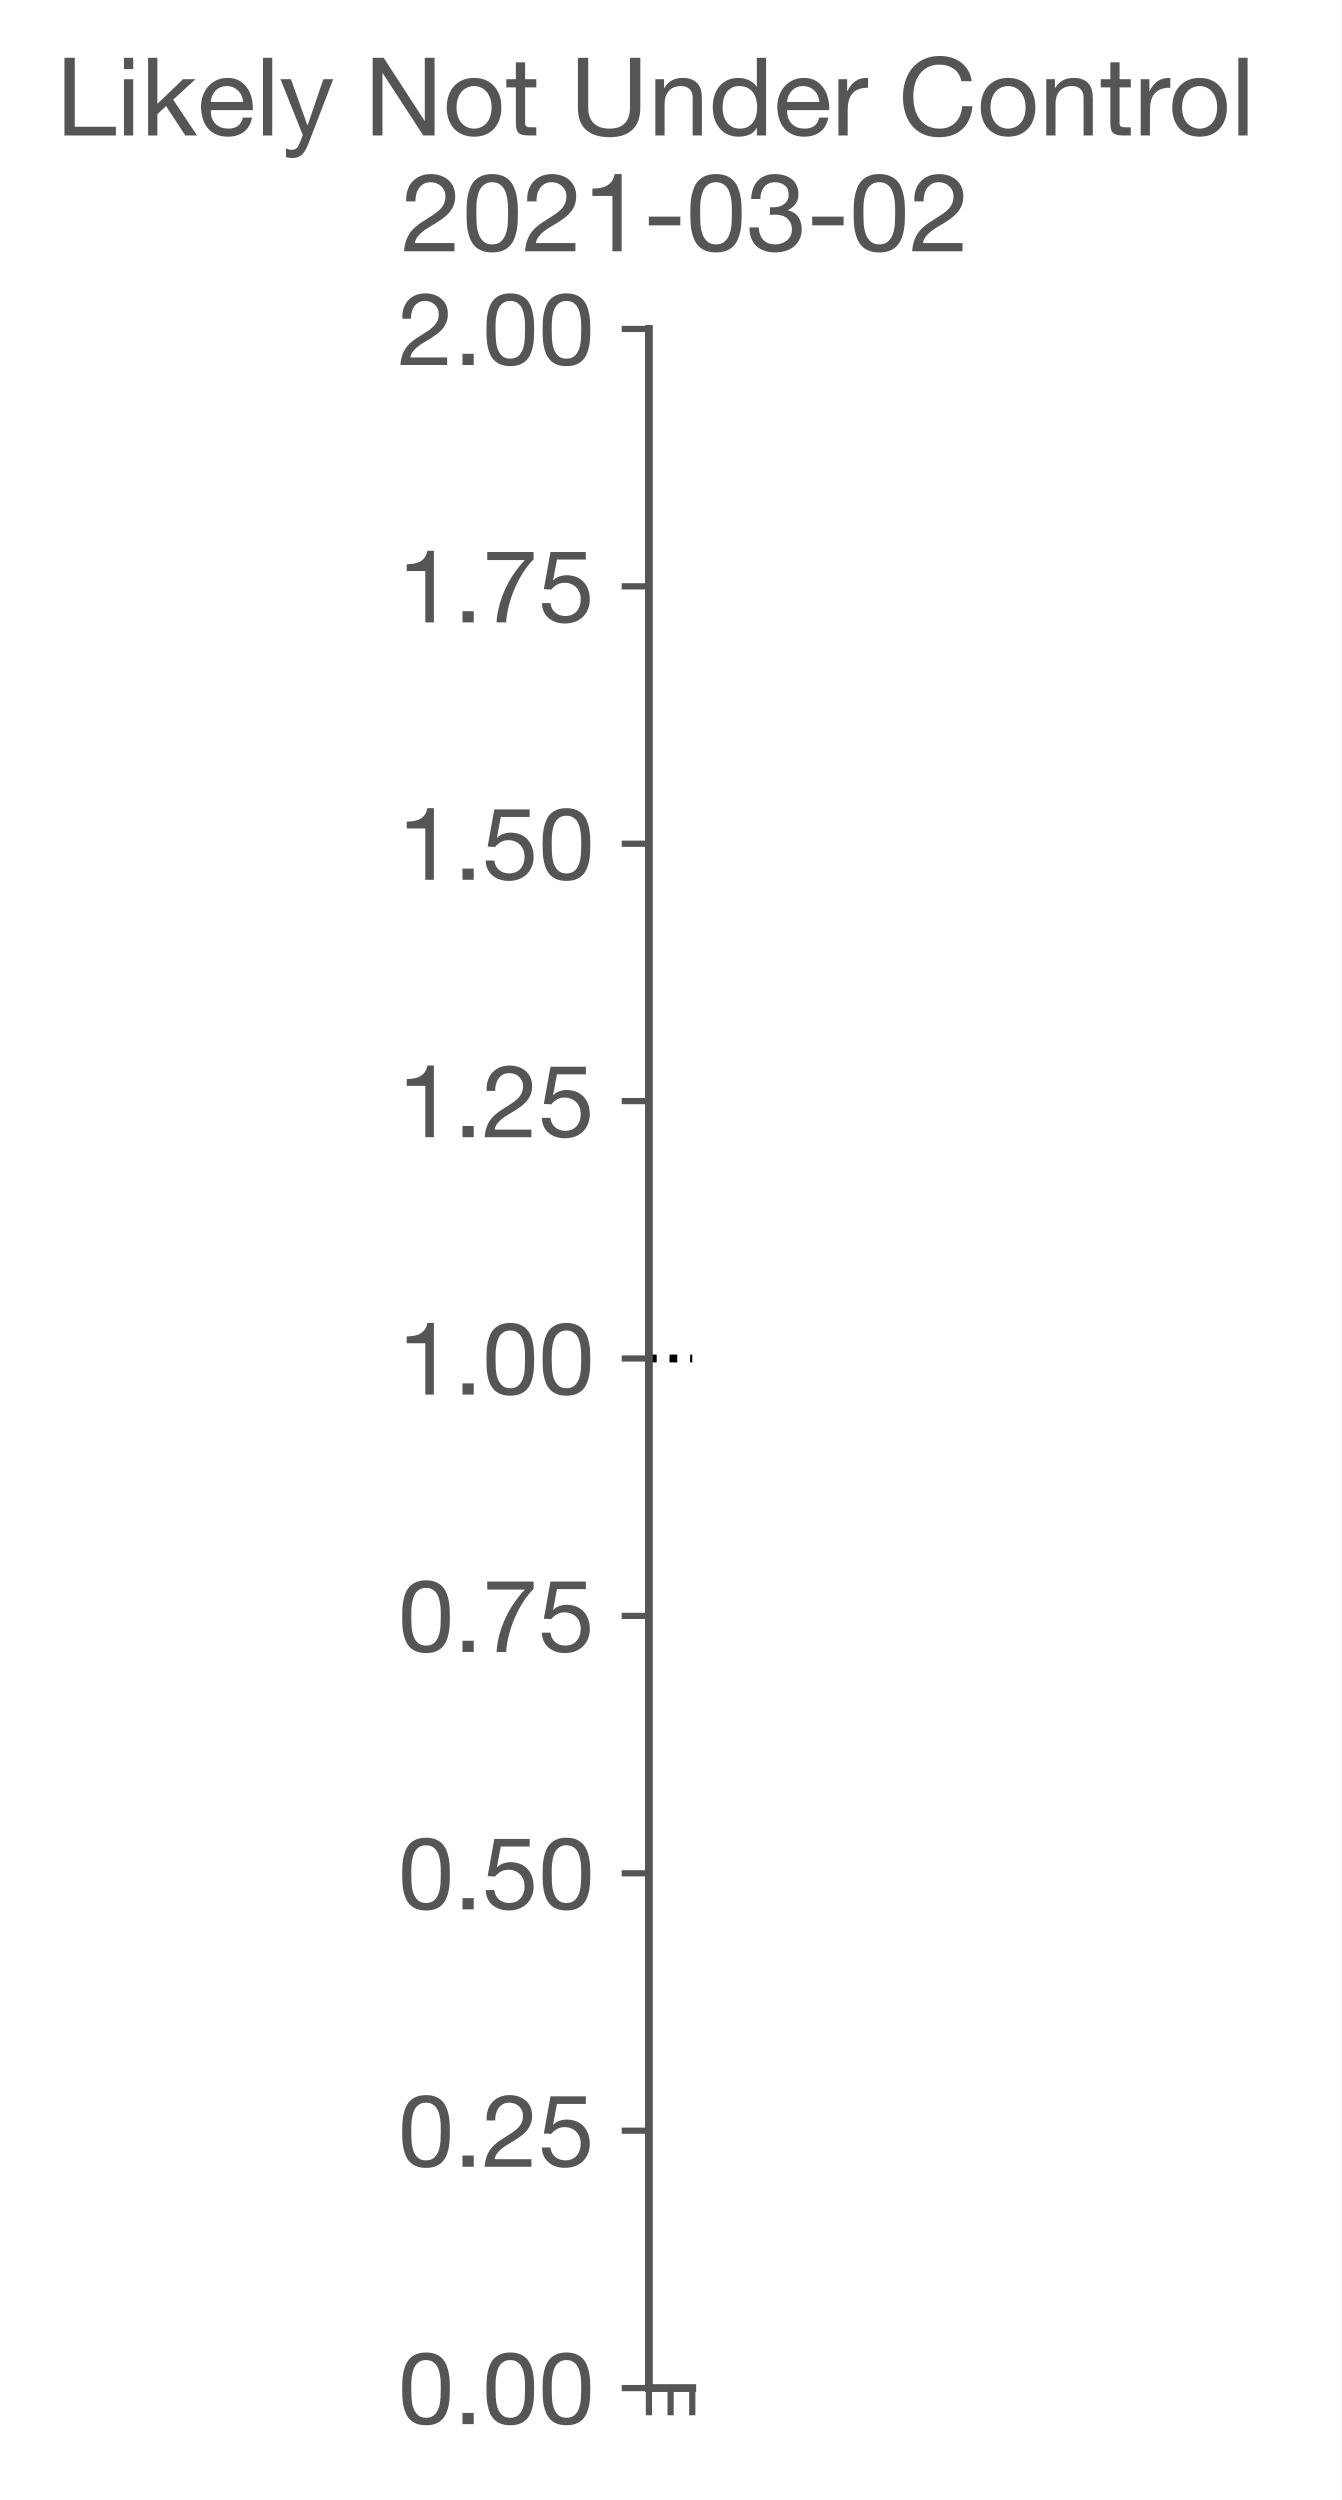
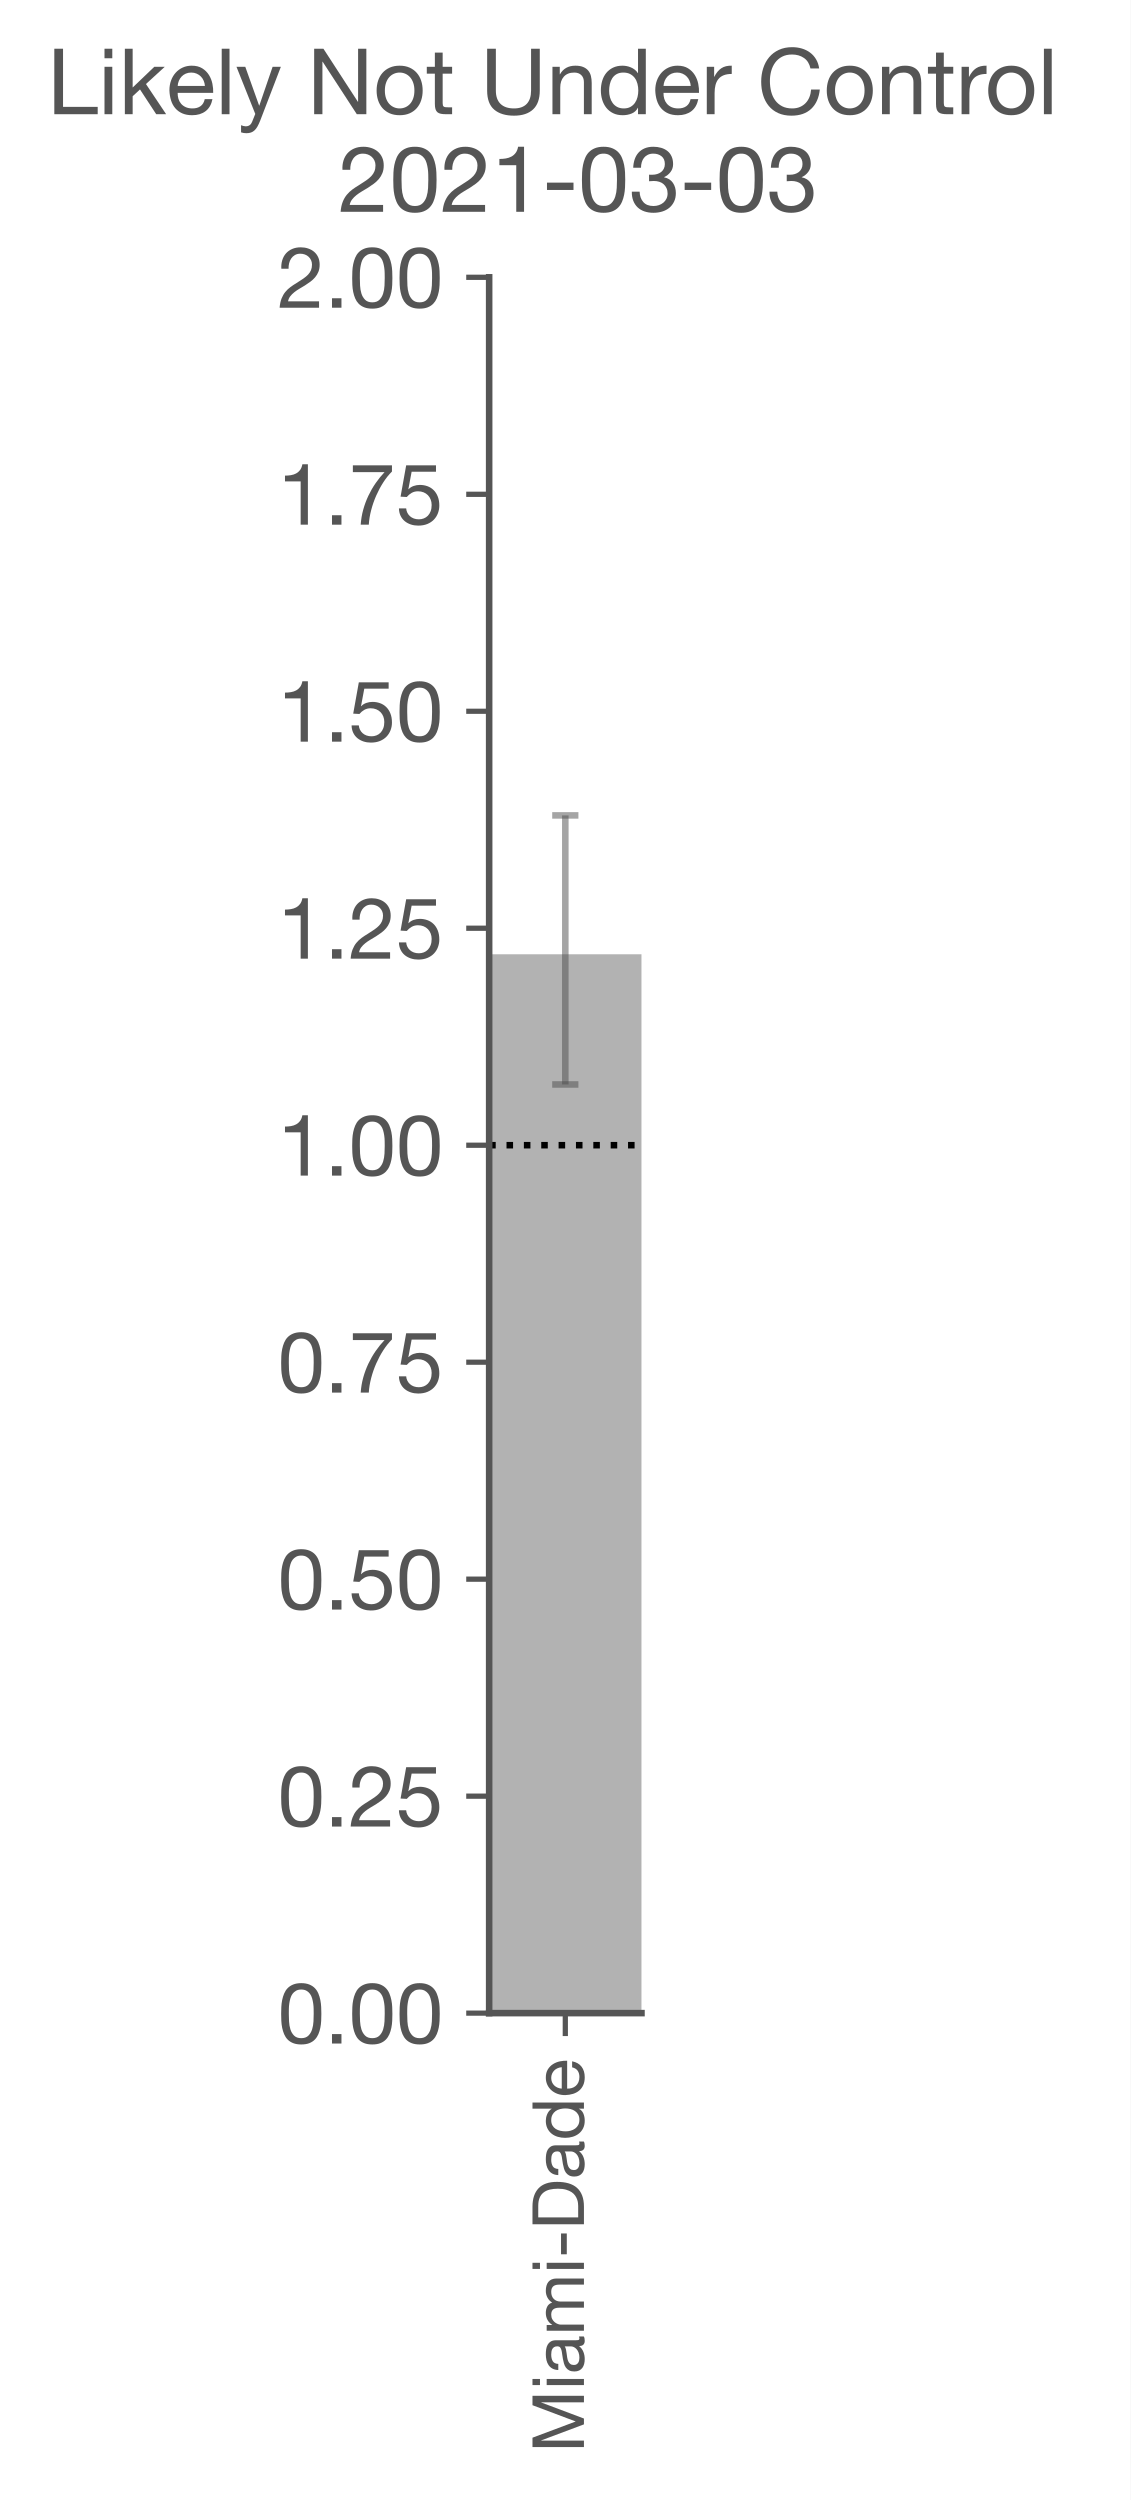
- <svg xmlns="http://www.w3.org/2000/svg" xmlns:xlink="http://www.w3.org/1999/xlink" height="321.691pt" version="1.1" viewBox="0 0 172.58 321.691" width="172.58pt">
+ <svg xmlns="http://www.w3.org/2000/svg" xmlns:xlink="http://www.w3.org/1999/xlink" height="381.605pt" version="1.1" viewBox="0 0 172.58 381.605" width="172.58pt">
  <defs>
    <style type="text/css">*{stroke-linecap:butt;stroke-linejoin:round;}</style>
  </defs>
  <g id="figure_1">
    <g id="patch_1">
-       <path d="M -0 321.691  L 172.58 321.691  L 172.58 -0  L -0 -0  z " style="fill:#ffffff;" />
+       <path d="M 0 381.605  L 172.58 381.605  L 172.58 0  L 0 0  z " style="fill:#ffffff;" />
    </g>
    <g id="axes_1">
      <g id="patch_2">
-         <path d="M 83.5 307.288  L 89.08 307.288  L 89.08 42.328  L 83.5 42.328  z " style="fill:#ffffff;" />
+         <path d="M 74.665 307.288  L 97.915 307.288  L 97.915 42.328  L 74.665 42.328  z " style="fill:#ffffff;" />
+       </g>
+       <g id="patch_3">
+         <path clip-path="url(#p6acd86081b)" d="M 74.665 307.288  L 97.915 307.288  L 97.915 145.662  L 74.665 145.662  z " style="fill:#b2b2b2;" />
      </g>
      <g id="matplotlib.axis_1">
        <g id="xtick_1">
          <g id="line2d_1">
            <defs>
-               <path d="M 0 0  L 0 3.5  " id="m2b3e8e506b" style="stroke:#555555;stroke-width:0.8;" />
+               <path d="M 0 0  L 0 3.5  " id="m97937c0239" style="stroke:#555555;stroke-width:0.8;" />
            </defs>
            <g>
-               <use style="fill:#555555;stroke:#555555;stroke-width:0.8;" x="83.5" xlink:href="#m2b3e8e506b" y="307.288" />
-             </g>
-           </g>
-         </g>
-         <g id="xtick_2">
-           <g id="line2d_2">
-             <g>
-               <use style="fill:#555555;stroke:#555555;stroke-width:0.8;" x="86.29" xlink:href="#m2b3e8e506b" y="307.288" />
-             </g>
-           </g>
-         </g>
-         <g id="xtick_3">
-           <g id="line2d_3">
-             <g>
-               <use style="fill:#555555;stroke:#555555;stroke-width:0.8;" x="89.08" xlink:href="#m2b3e8e506b" y="307.288" />
+               <use style="fill:#555555;stroke:#555555;stroke-width:0.8;" x="86.29" xlink:href="#m97937c0239" y="307.288" />
+             </g>
+           </g>
+           <g id="text_1">
+             <g style="fill:#555555;" transform="translate(89.13383 374.4045)rotate(-90)scale(0.11 -0.11)">
+               <defs>
+                 <path d="M 8 71.406  L 8 0  L 17 0  L 17 59.406  L 17.203 59.406  L 39.5 0  L 47.594 0  L 69.906 59.406  L 70.094 59.406  L 70.094 0  L 79.094 0  L 79.094 71.406  L 66.094 71.406  L 43.5 11.406  L 21 71.406  z " id="HelveticaNeue-77" />
+                 <path d="M 15.406 61  L 15.406 71.406  L 6.906 71.406  L 6.906 61  z M 6.906 51.703  L 6.906 0  L 15.406 0  L 15.406 51.703  z " id="HelveticaNeue-105" />
+                 <path d="M 52.203 0.203  Q 50 -1.094 46.094 -1.094  Q 42.797 -1.094 40.844 0.75  Q 38.906 2.594 38.906 6.797  Q 35.406 2.594 30.75 0.75  Q 26.094 -1.094 20.703 -1.094  Q 17.203 -1.094 14.047 -0.297  Q 10.906 0.5 8.594 2.203  Q 6.297 3.906 4.938 6.656  Q 3.594 9.406 3.594 13.297  Q 3.594 17.703 5.094 20.5  Q 6.594 23.297 9.047 25.047  Q 11.5 26.797 14.641 27.688  Q 17.797 28.594 21.094 29.203  Q 24.594 29.906 27.75 30.25  Q 30.906 30.594 33.297 31.25  Q 35.703 31.906 37.094 33.156  Q 38.5 34.406 38.5 36.797  Q 38.5 39.594 37.453 41.297  Q 36.406 43 34.75 43.891  Q 33.094 44.797 31.047 45.094  Q 29 45.406 27 45.406  Q 21.594 45.406 18 43.344  Q 14.406 41.297 14.094 35.594  L 5.594 35.594  Q 5.797 40.406 7.594 43.703  Q 9.406 47 12.406 49.047  Q 15.406 51.094 19.25 52  Q 23.094 52.906 27.5 52.906  Q 31 52.906 34.453 52.406  Q 37.906 51.906 40.703 50.344  Q 43.5 48.797 45.203 46  Q 46.906 43.203 46.906 38.703  L 46.906 12.094  Q 46.906 9.094 47.25 7.688  Q 47.594 6.297 49.594 6.297  Q 50.703 6.297 52.203 6.797  z M 38.406 26.703  Q 36.797 25.5 34.188 24.953  Q 31.594 24.406 28.75 24.047  Q 25.906 23.703 23 23.25  Q 20.094 22.797 17.797 21.797  Q 15.5 20.797 14.047 18.938  Q 12.594 17.094 12.594 13.906  Q 12.594 11.797 13.438 10.344  Q 14.297 8.906 15.641 8  Q 17 7.094 18.797 6.688  Q 20.594 6.297 22.594 6.297  Q 26.797 6.297 29.797 7.438  Q 32.797 8.594 34.688 10.344  Q 36.594 12.094 37.5 14.141  Q 38.406 16.203 38.406 18  z " id="HelveticaNeue-97" />
+                 <path d="M 6.406 51.703  L 6.406 0  L 14.906 0  L 14.906 32.203  Q 14.906 33.703 15.656 35.953  Q 16.406 38.203 18.047 40.297  Q 19.703 42.406 22.344 43.906  Q 25 45.406 28.703 45.406  Q 31.594 45.406 33.438 44.547  Q 35.297 43.703 36.391 42.141  Q 37.5 40.594 37.953 38.5  Q 38.406 36.406 38.406 33.906  L 38.406 0  L 46.906 0  L 46.906 32.203  Q 46.906 38.203 50.5 41.797  Q 54.094 45.406 60.406 45.406  Q 63.5 45.406 65.453 44.5  Q 67.406 43.594 68.5 42.047  Q 69.594 40.5 70 38.391  Q 70.406 36.297 70.406 33.906  L 70.406 0  L 78.906 0  L 78.906 37.906  Q 78.906 41.906 77.656 44.75  Q 76.406 47.594 74.156 49.391  Q 71.906 51.203 68.75 52.047  Q 65.594 52.906 61.703 52.906  Q 56.594 52.906 52.344 50.594  Q 48.094 48.297 45.5 44.094  Q 43.906 48.906 40 50.906  Q 36.094 52.906 31.297 52.906  Q 20.406 52.906 14.594 44.094  L 14.406 44.094  L 14.406 51.703  z " id="HelveticaNeue-109" />
+                 <path d="M 5 31.797  L 5 23.797  L 33.906 23.797  L 33.906 31.797  z " id="HelveticaNeue-45" />
+                 <path d="M 17.297 8  L 17.297 63.406  L 33.297 63.406  Q 39.906 63.406 44.406 61.547  Q 48.906 59.703 51.75 56.141  Q 54.594 52.594 55.844 47.547  Q 57.094 42.5 57.094 36.094  Q 57.094 29.5 55.75 24.844  Q 54.406 20.203 52.297 17.094  Q 50.203 14 47.547 12.203  Q 44.906 10.406 42.203 9.453  Q 39.5 8.5 37.094 8.25  Q 34.703 8 33.094 8  z M 7.797 71.406  L 7.797 0  L 32.297 0  Q 41.203 0 47.703 2.5  Q 54.203 5 58.391 9.75  Q 62.594 14.5 64.594 21.453  Q 66.594 28.406 66.594 37.406  Q 66.594 54.594 57.688 63  Q 48.797 71.406 32.297 71.406  z " id="HelveticaNeue-68" />
+                 <path d="M 12.594 25.406  Q 12.594 29.203 13.391 32.797  Q 14.203 36.406 16 39.203  Q 17.797 42 20.797 43.703  Q 23.797 45.406 28.094 45.406  Q 32.5 45.406 35.594 43.75  Q 38.703 42.094 40.641 39.391  Q 42.594 36.703 43.5 33.141  Q 44.406 29.594 44.406 25.797  Q 44.406 22.203 43.547 18.703  Q 42.703 15.203 40.797 12.453  Q 38.906 9.703 35.906 8  Q 32.906 6.297 28.594 6.297  Q 24.5 6.297 21.453 7.891  Q 18.406 9.5 16.453 12.203  Q 14.5 14.906 13.547 18.344  Q 12.594 21.797 12.594 25.406  z M 52.594 0  L 52.594 71.406  L 44.094 71.406  L 44.094 44.797  L 43.906 44.797  Q 42.5 47.094 40.453 48.641  Q 38.406 50.203 36.094 51.141  Q 33.797 52.094 31.5 52.5  Q 29.203 52.906 27.203 52.906  Q 21.297 52.906 16.844 50.75  Q 12.406 48.594 9.453 44.938  Q 6.5 41.297 5.047 36.391  Q 3.594 31.5 3.594 26  Q 3.594 20.5 5.094 15.594  Q 6.594 10.703 9.547 7  Q 12.5 3.297 16.953 1.094  Q 21.406 -1.094 27.406 -1.094  Q 32.797 -1.094 37.297 0.797  Q 41.797 2.703 43.906 7  L 44.094 7  L 44.094 0  z " id="HelveticaNeue-100" />
+                 <path d="M 42.297 30.797  L 12.594 30.797  Q 12.797 33.797 13.891 36.438  Q 15 39.094 16.891 41.094  Q 18.797 43.094 21.438 44.25  Q 24.094 45.406 27.406 45.406  Q 30.594 45.406 33.25 44.25  Q 35.906 43.094 37.844 41.141  Q 39.797 39.203 40.938 36.5  Q 42.094 33.797 42.297 30.797  z M 50.5 16.406  L 42.094 16.406  Q 41 11.297 37.547 8.797  Q 34.094 6.297 28.703 6.297  Q 24.5 6.297 21.391 7.688  Q 18.297 9.094 16.297 11.438  Q 14.297 13.797 13.391 16.844  Q 12.5 19.906 12.594 23.297  L 51.297 23.297  Q 51.5 28 50.453 33.203  Q 49.406 38.406 46.656 42.797  Q 43.906 47.203 39.344 50.047  Q 34.797 52.906 27.906 52.906  Q 22.594 52.906 18.141 50.906  Q 13.703 48.906 10.453 45.297  Q 7.203 41.703 5.391 36.797  Q 3.594 31.906 3.594 26  Q 3.797 20.094 5.344 15.094  Q 6.906 10.094 10 6.5  Q 13.094 2.906 17.641 0.906  Q 22.203 -1.094 28.406 -1.094  Q 37.203 -1.094 43 3.297  Q 48.797 7.703 50.5 16.406  z " id="HelveticaNeue-101" />
+               </defs>
+               <use xlink:href="#HelveticaNeue-77" />
+               <use x="87.1" xlink:href="#HelveticaNeue-105" />
+               <use x="109.3" xlink:href="#HelveticaNeue-97" />
+               <use x="163" xlink:href="#HelveticaNeue-109" />
+               <use x="248.3" xlink:href="#HelveticaNeue-105" />
+               <use x="270.5" xlink:href="#HelveticaNeue-45" />
+               <use x="309.4" xlink:href="#HelveticaNeue-68" />
+               <use x="379.8" xlink:href="#HelveticaNeue-97" />
+               <use x="433.5" xlink:href="#HelveticaNeue-100" />
+               <use x="492.8" xlink:href="#HelveticaNeue-101" />
            </g>
          </g>
        </g>
      </g>
      <g id="matplotlib.axis_2">
        <g id="ytick_1">
-           <g id="line2d_4">
+           <g id="line2d_2">
            <defs>
-               <path d="M 0 0  L -3.5 0  " id="m9a762af68b" style="stroke:#555555;stroke-width:0.8;" />
+               <path d="M 0 0  L -3.5 0  " id="m5c984c17a7" style="stroke:#555555;stroke-width:0.8;" />
            </defs>
            <g>
-               <use style="fill:#555555;stroke:#555555;stroke-width:0.8;" x="83.5" xlink:href="#m9a762af68b" y="307.288" />
-             </g>
-           </g>
-           <g id="text_1">
-             <g style="fill:#555555;" transform="translate(51.205 311.9292)scale(0.13 -0.13)">
+               <use style="fill:#555555;stroke:#555555;stroke-width:0.8;" x="74.665" xlink:href="#m5c984c17a7" y="307.288" />
+             </g>
+           </g>
+           <g id="text_2">
+             <g style="fill:#555555;" transform="translate(42.37 311.9292)scale(0.13 -0.13)">
              <defs>
                <path d="M 13.203 34.906  Q 13.203 37.5 13.25 40.641  Q 13.297 43.797 13.75 46.938  Q 14.203 50.094 15.047 53.094  Q 15.906 56.094 17.547 58.344  Q 19.203 60.594 21.703 62  Q 24.203 63.406 27.797 63.406  Q 31.406 63.406 33.906 62  Q 36.406 60.594 38.047 58.344  Q 39.703 56.094 40.547 53.094  Q 41.406 50.094 41.844 46.938  Q 42.297 43.797 42.344 40.641  Q 42.406 37.5 42.406 34.906  Q 42.406 30.906 42.156 25.953  Q 41.906 21 40.547 16.641  Q 39.203 12.297 36.203 9.297  Q 33.203 6.297 27.797 6.297  Q 22.406 6.297 19.406 9.297  Q 16.406 12.297 15.047 16.641  Q 13.703 21 13.453 25.953  Q 13.203 30.906 13.203 34.906  z M 4.203 34.797  Q 4.203 30.906 4.391 26.703  Q 4.594 22.5 5.391 18.5  Q 6.203 14.5 7.703 10.953  Q 9.203 7.406 11.797 4.703  Q 14.406 2 18.344 0.453  Q 22.297 -1.094 27.797 -1.094  Q 33.406 -1.094 37.297 0.453  Q 41.203 2 43.797 4.703  Q 46.406 7.406 47.906 10.953  Q 49.406 14.5 50.203 18.5  Q 51 22.5 51.203 26.703  Q 51.406 30.906 51.406 34.797  Q 51.406 38.703 51.203 42.891  Q 51 47.094 50.203 51.094  Q 49.406 55.094 47.906 58.688  Q 46.406 62.297 43.797 65  Q 41.203 67.703 37.25 69.297  Q 33.297 70.906 27.797 70.906  Q 22.297 70.906 18.344 69.297  Q 14.406 67.703 11.797 65  Q 9.203 62.297 7.703 58.688  Q 6.203 55.094 5.391 51.094  Q 4.594 47.094 4.391 42.891  Q 4.203 38.703 4.203 34.797  z " id="HelveticaNeue-48" />
                <path d="M 8.297 11.094  L 8.297 0  L 19.406 0  L 19.406 11.094  z " id="HelveticaNeue-46" />
              </defs>
              <use xlink:href="#HelveticaNeue-48" />
              <use x="55.6" xlink:href="#HelveticaNeue-46" />
              <use x="83.4" xlink:href="#HelveticaNeue-48" />
              <use x="139" xlink:href="#HelveticaNeue-48" />
            </g>
          </g>
        </g>
        <g id="ytick_2">
-           <g id="line2d_5">
-             <g>
-               <use style="fill:#555555;stroke:#555555;stroke-width:0.8;" x="83.5" xlink:href="#m9a762af68b" y="274.168" />
-             </g>
-           </g>
-           <g id="text_2">
-             <g style="fill:#555555;" transform="translate(51.205 278.8092)scale(0.13 -0.13)">
+           <g id="line2d_3">
+             <g>
+               <use style="fill:#555555;stroke:#555555;stroke-width:0.8;" x="74.665" xlink:href="#m5c984c17a7" y="274.168" />
+             </g>
+           </g>
+           <g id="text_3">
+             <g style="fill:#555555;" transform="translate(42.37 278.8092)scale(0.13 -0.13)">
              <defs>
                <path d="M 4.406 45.797  L 12.906 45.797  Q 12.797 49 13.547 52.141  Q 14.297 55.297 16 57.797  Q 17.703 60.297 20.344 61.844  Q 23 63.406 26.703 63.406  Q 29.5 63.406 32 62.5  Q 34.5 61.594 36.344 59.891  Q 38.203 58.203 39.297 55.844  Q 40.406 53.5 40.406 50.594  Q 40.406 46.906 39.25 44.094  Q 38.094 41.297 35.844 38.891  Q 33.594 36.5 30.188 34.141  Q 26.797 31.797 22.297 29  Q 18.594 26.797 15.188 24.297  Q 11.797 21.797 9.094 18.5  Q 6.406 15.203 4.656 10.75  Q 2.906 6.297 2.406 0  L 48.703 0  L 48.703 7.5  L 12.297 7.5  Q 12.906 10.797 14.844 13.344  Q 16.797 15.906 19.547 18.094  Q 22.297 20.297 25.594 22.25  Q 28.906 24.203 32.203 26.203  Q 35.5 28.297 38.594 30.594  Q 41.703 32.906 44.094 35.75  Q 46.5 38.594 47.953 42.188  Q 49.406 45.797 49.406 50.5  Q 49.406 55.5 47.656 59.297  Q 45.906 63.094 42.906 65.641  Q 39.906 68.203 35.844 69.547  Q 31.797 70.906 27.203 70.906  Q 21.594 70.906 17.188 69  Q 12.797 67.094 9.844 63.75  Q 6.906 60.406 5.5 55.797  Q 4.094 51.203 4.406 45.797  z " id="HelveticaNeue-50" />
                <path d="M 47 62.203  L 47 69.703  L 12 69.703  L 5.406 32.906  L 12.703 32.5  Q 15.203 35.5 18.453 37.344  Q 21.703 39.203 25.906 39.203  Q 29.5 39.203 32.453 38  Q 35.406 36.797 37.5 34.641  Q 39.594 32.5 40.75 29.547  Q 41.906 26.594 41.906 23.094  Q 41.906 18.906 40.703 15.75  Q 39.5 12.594 37.453 10.5  Q 35.406 8.406 32.656 7.344  Q 29.906 6.297 26.906 6.297  Q 23.703 6.297 21.047 7.25  Q 18.406 8.203 16.453 9.953  Q 14.5 11.703 13.344 14.047  Q 12.203 16.406 12 19.094  L 3.5 19.094  Q 3.594 14.297 5.391 10.5  Q 7.203 6.703 10.297 4.141  Q 13.406 1.594 17.453 0.25  Q 21.5 -1.094 26.094 -1.094  Q 32.297 -1.094 36.938 0.844  Q 41.594 2.797 44.688 6.094  Q 47.797 9.406 49.344 13.656  Q 50.906 17.906 50.906 22.406  Q 50.906 28.5 49.094 33.047  Q 47.297 37.594 44.188 40.641  Q 41.094 43.703 36.891 45.203  Q 32.703 46.703 28 46.703  Q 24.406 46.703 20.75 45.453  Q 17.094 44.203 14.797 41.594  L 14.594 41.797  L 18.406 62.203  z " id="HelveticaNeue-53" />
              </defs>
              <use xlink:href="#HelveticaNeue-48" />
              <use x="55.6" xlink:href="#HelveticaNeue-46" />
              <use x="83.4" xlink:href="#HelveticaNeue-50" />
              <use x="139" xlink:href="#HelveticaNeue-53" />
            </g>
          </g>
        </g>
        <g id="ytick_3">
+           <g id="line2d_4">
+             <g>
+               <use style="fill:#555555;stroke:#555555;stroke-width:0.8;" x="74.665" xlink:href="#m5c984c17a7" y="241.048" />
+             </g>
+           </g>
+           <g id="text_4">
+             <g style="fill:#555555;" transform="translate(42.37 245.6892)scale(0.13 -0.13)">
+               <use xlink:href="#HelveticaNeue-48" />
+               <use x="55.6" xlink:href="#HelveticaNeue-46" />
+               <use x="83.4" xlink:href="#HelveticaNeue-53" />
+               <use x="139" xlink:href="#HelveticaNeue-48" />
+             </g>
+           </g>
+         </g>
+         <g id="ytick_4">
+           <g id="line2d_5">
+             <g>
+               <use style="fill:#555555;stroke:#555555;stroke-width:0.8;" x="74.665" xlink:href="#m5c984c17a7" y="207.928" />
+             </g>
+           </g>
+           <g id="text_5">
+             <g style="fill:#555555;" transform="translate(42.37 212.5692)scale(0.13 -0.13)">
+               <defs>
+                 <path d="M 50.906 62.406  L 50.906 69.703  L 5 69.703  L 5 61.703  L 42.203 61.703  Q 36.594 55.797 31.75 48.797  Q 26.906 41.797 23.203 33.938  Q 19.5 26.094 17.141 17.547  Q 14.797 9 14.203 0  L 23.703 0  Q 24.203 8.297 26.5 17.094  Q 28.797 25.906 32.438 34.203  Q 36.094 42.5 40.797 49.797  Q 45.5 57.094 50.906 62.406  z " id="HelveticaNeue-55" />
+               </defs>
+               <use xlink:href="#HelveticaNeue-48" />
+               <use x="55.6" xlink:href="#HelveticaNeue-46" />
+               <use x="83.4" xlink:href="#HelveticaNeue-55" />
+               <use x="139" xlink:href="#HelveticaNeue-53" />
+             </g>
+           </g>
+         </g>
+         <g id="ytick_5">
          <g id="line2d_6">
            <g>
-               <use style="fill:#555555;stroke:#555555;stroke-width:0.8;" x="83.5" xlink:href="#m9a762af68b" y="241.048" />
-             </g>
-           </g>
-           <g id="text_3">
-             <g style="fill:#555555;" transform="translate(51.205 245.6892)scale(0.13 -0.13)">
-               <use xlink:href="#HelveticaNeue-48" />
+               <use style="fill:#555555;stroke:#555555;stroke-width:0.8;" x="74.665" xlink:href="#m5c984c17a7" y="174.808" />
+             </g>
+           </g>
+           <g id="text_6">
+             <g style="fill:#555555;" transform="translate(42.37 179.4492)scale(0.13 -0.13)">
+               <defs>
+                 <path d="M 35.594 0  L 35.594 70.906  L 29.094 70.906  Q 28.406 66.906 26.5 64.297  Q 24.594 61.703 21.844 60.203  Q 19.094 58.703 15.688 58.141  Q 12.297 57.594 8.703 57.594  L 8.703 50.797  L 27.094 50.797  L 27.094 0  z " id="HelveticaNeue-49" />
+               </defs>
+               <use xlink:href="#HelveticaNeue-49" />
+               <use x="55.6" xlink:href="#HelveticaNeue-46" />
+               <use x="83.4" xlink:href="#HelveticaNeue-48" />
+               <use x="139" xlink:href="#HelveticaNeue-48" />
+             </g>
+           </g>
+         </g>
+         <g id="ytick_6">
+           <g id="line2d_7">
+             <g>
+               <use style="fill:#555555;stroke:#555555;stroke-width:0.8;" x="74.665" xlink:href="#m5c984c17a7" y="141.688" />
+             </g>
+           </g>
+           <g id="text_7">
+             <g style="fill:#555555;" transform="translate(42.37 146.3292)scale(0.13 -0.13)">
+               <use xlink:href="#HelveticaNeue-49" />
+               <use x="55.6" xlink:href="#HelveticaNeue-46" />
+               <use x="83.4" xlink:href="#HelveticaNeue-50" />
+               <use x="139" xlink:href="#HelveticaNeue-53" />
+             </g>
+           </g>
+         </g>
+         <g id="ytick_7">
+           <g id="line2d_8">
+             <g>
+               <use style="fill:#555555;stroke:#555555;stroke-width:0.8;" x="74.665" xlink:href="#m5c984c17a7" y="108.568" />
+             </g>
+           </g>
+           <g id="text_8">
+             <g style="fill:#555555;" transform="translate(42.37 113.2092)scale(0.13 -0.13)">
+               <use xlink:href="#HelveticaNeue-49" />
              <use x="55.6" xlink:href="#HelveticaNeue-46" />
              <use x="83.4" xlink:href="#HelveticaNeue-53" />
              <use x="139" xlink:href="#HelveticaNeue-48" />
            </g>
          </g>
        </g>
-         <g id="ytick_4">
-           <g id="line2d_7">
-             <g>
-               <use style="fill:#555555;stroke:#555555;stroke-width:0.8;" x="83.5" xlink:href="#m9a762af68b" y="207.928" />
-             </g>
-           </g>
-           <g id="text_4">
-             <g style="fill:#555555;" transform="translate(51.205 212.5692)scale(0.13 -0.13)">
-               <defs>
-                 <path d="M 50.906 62.406  L 50.906 69.703  L 5 69.703  L 5 61.703  L 42.203 61.703  Q 36.594 55.797 31.75 48.797  Q 26.906 41.797 23.203 33.938  Q 19.5 26.094 17.141 17.547  Q 14.797 9 14.203 0  L 23.703 0  Q 24.203 8.297 26.5 17.094  Q 28.797 25.906 32.438 34.203  Q 36.094 42.5 40.797 49.797  Q 45.5 57.094 50.906 62.406  z " id="HelveticaNeue-55" />
-               </defs>
-               <use xlink:href="#HelveticaNeue-48" />
+         <g id="ytick_8">
+           <g id="line2d_9">
+             <g>
+               <use style="fill:#555555;stroke:#555555;stroke-width:0.8;" x="74.665" xlink:href="#m5c984c17a7" y="75.448" />
+             </g>
+           </g>
+           <g id="text_9">
+             <g style="fill:#555555;" transform="translate(42.37 80.08922)scale(0.13 -0.13)">
+               <use xlink:href="#HelveticaNeue-49" />
              <use x="55.6" xlink:href="#HelveticaNeue-46" />
              <use x="83.4" xlink:href="#HelveticaNeue-55" />
              <use x="139" xlink:href="#HelveticaNeue-53" />
            </g>
          </g>
        </g>
-         <g id="ytick_5">
-           <g id="line2d_8">
-             <g>
-               <use style="fill:#555555;stroke:#555555;stroke-width:0.8;" x="83.5" xlink:href="#m9a762af68b" y="174.808" />
-             </g>
-           </g>
-           <g id="text_5">
-             <g style="fill:#555555;" transform="translate(51.205 179.4492)scale(0.13 -0.13)">
-               <defs>
-                 <path d="M 35.594 0  L 35.594 70.906  L 29.094 70.906  Q 28.406 66.906 26.5 64.297  Q 24.594 61.703 21.844 60.203  Q 19.094 58.703 15.688 58.141  Q 12.297 57.594 8.703 57.594  L 8.703 50.797  L 27.094 50.797  L 27.094 0  z " id="HelveticaNeue-49" />
-               </defs>
-               <use xlink:href="#HelveticaNeue-49" />
+         <g id="ytick_9">
+           <g id="line2d_10">
+             <g>
+               <use style="fill:#555555;stroke:#555555;stroke-width:0.8;" x="74.665" xlink:href="#m5c984c17a7" y="42.328" />
+             </g>
+           </g>
+           <g id="text_10">
+             <g style="fill:#555555;" transform="translate(42.37 46.96922)scale(0.13 -0.13)">
+               <use xlink:href="#HelveticaNeue-50" />
              <use x="55.6" xlink:href="#HelveticaNeue-46" />
              <use x="83.4" xlink:href="#HelveticaNeue-48" />
              <use x="139" xlink:href="#HelveticaNeue-48" />
            </g>
          </g>
        </g>
-         <g id="ytick_6">
-           <g id="line2d_9">
-             <g>
-               <use style="fill:#555555;stroke:#555555;stroke-width:0.8;" x="83.5" xlink:href="#m9a762af68b" y="141.688" />
-             </g>
-           </g>
-           <g id="text_6">
-             <g style="fill:#555555;" transform="translate(51.205 146.3292)scale(0.13 -0.13)">
-               <use xlink:href="#HelveticaNeue-49" />
-               <use x="55.6" xlink:href="#HelveticaNeue-46" />
-               <use x="83.4" xlink:href="#HelveticaNeue-50" />
-               <use x="139" xlink:href="#HelveticaNeue-53" />
-             </g>
-           </g>
-         </g>
-         <g id="ytick_7">
-           <g id="line2d_10">
-             <g>
-               <use style="fill:#555555;stroke:#555555;stroke-width:0.8;" x="83.5" xlink:href="#m9a762af68b" y="108.568" />
-             </g>
-           </g>
-           <g id="text_7">
-             <g style="fill:#555555;" transform="translate(51.205 113.2092)scale(0.13 -0.13)">
-               <use xlink:href="#HelveticaNeue-49" />
-               <use x="55.6" xlink:href="#HelveticaNeue-46" />
-               <use x="83.4" xlink:href="#HelveticaNeue-53" />
-               <use x="139" xlink:href="#HelveticaNeue-48" />
-             </g>
-           </g>
-         </g>
-         <g id="ytick_8">
-           <g id="line2d_11">
-             <g>
-               <use style="fill:#555555;stroke:#555555;stroke-width:0.8;" x="83.5" xlink:href="#m9a762af68b" y="75.448" />
-             </g>
-           </g>
-           <g id="text_8">
-             <g style="fill:#555555;" transform="translate(51.205 80.08922)scale(0.13 -0.13)">
-               <use xlink:href="#HelveticaNeue-49" />
-               <use x="55.6" xlink:href="#HelveticaNeue-46" />
-               <use x="83.4" xlink:href="#HelveticaNeue-55" />
-               <use x="139" xlink:href="#HelveticaNeue-53" />
-             </g>
-           </g>
-         </g>
-         <g id="ytick_9">
-           <g id="line2d_12">
-             <g>
-               <use style="fill:#555555;stroke:#555555;stroke-width:0.8;" x="83.5" xlink:href="#m9a762af68b" y="42.328" />
-             </g>
-           </g>
-           <g id="text_9">
-             <g style="fill:#555555;" transform="translate(51.205 46.96922)scale(0.13 -0.13)">
-               <use xlink:href="#HelveticaNeue-50" />
-               <use x="55.6" xlink:href="#HelveticaNeue-46" />
-               <use x="83.4" xlink:href="#HelveticaNeue-48" />
-               <use x="139" xlink:href="#HelveticaNeue-48" />
-             </g>
-           </g>
-         </g>
-       </g>
-       <g id="LineCollection_1" />
+       </g>
+       <g id="LineCollection_1">
+         <path clip-path="url(#p6acd86081b)" d="M 86.29 165.534  L 86.29 124.465  " style="fill:none;stroke:#4c4c4c;stroke-opacity:0.5;" />
+       </g>
+       <g id="line2d_11">
+         <defs>
+           <path d="M 2 0  L -2 -0  " id="ma823bb80d8" style="stroke:#4c4c4c;stroke-opacity:0.5;" />
+         </defs>
+         <g clip-path="url(#p6acd86081b)">
+           <use style="fill:#4c4c4c;fill-opacity:0.5;stroke:#4c4c4c;stroke-opacity:0.5;" x="86.29" xlink:href="#ma823bb80d8" y="165.534" />
+         </g>
+       </g>
+       <g id="line2d_12">
+         <g clip-path="url(#p6acd86081b)">
+           <use style="fill:#4c4c4c;fill-opacity:0.5;stroke:#4c4c4c;stroke-opacity:0.5;" x="86.29" xlink:href="#ma823bb80d8" y="124.465" />
+         </g>
+       </g>
      <g id="line2d_13">
-         <path clip-path="url(#pb2d62f2469)" d="M 83.5 174.808  L 89.08 174.808  " style="fill:none;stroke:#000000;stroke-dasharray:1,1.65;stroke-dashoffset:0;" />
-       </g>
-       <g id="patch_3">
-         <path d="M 83.5 307.288  L 83.5 42.328  " style="fill:none;stroke:#555555;stroke-linecap:square;stroke-linejoin:miter;" />
+         <path clip-path="url(#p6acd86081b)" d="M 74.665 174.808  L 97.915 174.808  " style="fill:none;stroke:#000000;stroke-dasharray:1,1.65;stroke-dashoffset:0;" />
      </g>
      <g id="patch_4">
-         <path d="M 83.5 307.288  L 89.08 307.288  " style="fill:none;stroke:#555555;stroke-linecap:square;stroke-linejoin:miter;" />
-       </g>
-       <g id="text_10">
+         <path d="M 74.665 307.288  L 74.665 42.328  " style="fill:none;stroke:#555555;stroke-linecap:square;stroke-linejoin:miter;" />
+       </g>
+       <g id="patch_5">
+         <path d="M 74.665 307.288  L 97.915 307.288  " style="fill:none;stroke:#555555;stroke-linecap:square;stroke-linejoin:miter;" />
+       </g>
+       <g id="text_11">
        <g style="fill:#555555;" transform="translate(7.2 17.43313)scale(0.14 -0.14)">
          <defs>
            <path d="M 7.797 71.406  L 7.797 0  L 55.094 0  L 55.094 8  L 17.297 8  L 17.297 71.406  z " id="HelveticaNeue-76" />
-             <path d="M 15.406 61  L 15.406 71.406  L 6.906 71.406  L 6.906 61  z M 6.906 51.703  L 6.906 0  L 15.406 0  L 15.406 51.703  z " id="HelveticaNeue-105" />
            <path d="M 6.906 71.406  L 6.906 0  L 15.406 0  L 15.406 19.594  L 23.406 27  L 41.094 0  L 51.906 0  L 29.906 32.906  L 50.406 51.703  L 39 51.703  L 15.406 29.094  L 15.406 71.406  z " id="HelveticaNeue-107" />
-             <path d="M 42.297 30.797  L 12.594 30.797  Q 12.797 33.797 13.891 36.438  Q 15 39.094 16.891 41.094  Q 18.797 43.094 21.438 44.25  Q 24.094 45.406 27.406 45.406  Q 30.594 45.406 33.25 44.25  Q 35.906 43.094 37.844 41.141  Q 39.797 39.203 40.938 36.5  Q 42.094 33.797 42.297 30.797  z M 50.5 16.406  L 42.094 16.406  Q 41 11.297 37.547 8.797  Q 34.094 6.297 28.703 6.297  Q 24.5 6.297 21.391 7.688  Q 18.297 9.094 16.297 11.438  Q 14.297 13.797 13.391 16.844  Q 12.5 19.906 12.594 23.297  L 51.297 23.297  Q 51.5 28 50.453 33.203  Q 49.406 38.406 46.656 42.797  Q 43.906 47.203 39.344 50.047  Q 34.797 52.906 27.906 52.906  Q 22.594 52.906 18.141 50.906  Q 13.703 48.906 10.453 45.297  Q 7.203 41.703 5.391 36.797  Q 3.594 31.906 3.594 26  Q 3.797 20.094 5.344 15.094  Q 6.906 10.094 10 6.5  Q 13.094 2.906 17.641 0.906  Q 22.203 -1.094 28.406 -1.094  Q 37.203 -1.094 43 3.297  Q 48.797 7.703 50.5 16.406  z " id="HelveticaNeue-101" />
            <path d="M 6.906 71.406  L 6.906 0  L 15.406 0  L 15.406 71.406  z " id="HelveticaNeue-108" />
            <path d="M 26.703 -6.906  Q 25.203 -10.703 23.75 -13.297  Q 22.297 -15.906 20.547 -17.547  Q 18.797 -19.203 16.641 -19.953  Q 14.5 -20.703 11.703 -20.703  Q 10.203 -20.703 8.703 -20.5  Q 7.203 -20.297 5.797 -19.797  L 5.797 -12  Q 6.906 -12.5 8.344 -12.844  Q 9.797 -13.203 10.797 -13.203  Q 13.406 -13.203 15.156 -11.953  Q 16.906 -10.703 17.797 -8.406  L 21.297 0.297  L 0.797 51.703  L 10.406 51.703  L 25.5 9.406  L 25.703 9.406  L 40.203 51.703  L 49.203 51.703  z " id="HelveticaNeue-121" />
            <path id="HelveticaNeue-32" />
            <path d="M 7.703 71.406  L 7.703 0  L 16.703 0  L 16.703 57.297  L 16.906 57.297  L 54.203 0  L 64.594 0  L 64.594 71.406  L 55.594 71.406  L 55.594 13.5  L 55.406 13.5  L 17.797 71.406  z " id="HelveticaNeue-78" />
            <path d="M 12.594 25.797  Q 12.594 30.5 13.844 34.141  Q 15.094 37.797 17.297 40.297  Q 19.5 42.797 22.453 44.094  Q 25.406 45.406 28.703 45.406  Q 32 45.406 34.953 44.094  Q 37.906 42.797 40.094 40.297  Q 42.297 37.797 43.547 34.141  Q 44.797 30.5 44.797 25.797  Q 44.797 21.094 43.547 17.438  Q 42.297 13.797 40.094 11.344  Q 37.906 8.906 34.953 7.594  Q 32 6.297 28.703 6.297  Q 25.406 6.297 22.453 7.594  Q 19.5 8.906 17.297 11.344  Q 15.094 13.797 13.844 17.438  Q 12.594 21.094 12.594 25.797  z M 3.594 25.797  Q 3.594 20.094 5.188 15.188  Q 6.797 10.297 10 6.641  Q 13.203 3 17.891 0.953  Q 22.594 -1.094 28.703 -1.094  Q 34.906 -1.094 39.547 0.953  Q 44.203 3 47.391 6.641  Q 50.594 10.297 52.188 15.188  Q 53.797 20.094 53.797 25.797  Q 53.797 31.5 52.188 36.453  Q 50.594 41.406 47.391 45.047  Q 44.203 48.703 39.547 50.797  Q 34.906 52.906 28.703 52.906  Q 22.594 52.906 17.891 50.797  Q 13.203 48.703 10 45.047  Q 6.797 41.406 5.188 36.453  Q 3.594 31.5 3.594 25.797  z " id="HelveticaNeue-111" />
            <path d="M 18.203 51.703  L 18.203 67.203  L 9.703 67.203  L 9.703 51.703  L 0.906 51.703  L 0.906 44.203  L 9.703 44.203  L 9.703 11.297  Q 9.703 7.703 10.391 5.5  Q 11.094 3.297 12.547 2.094  Q 14 0.906 16.344 0.453  Q 18.703 0 22 0  L 28.5 0  L 28.5 7.5  L 24.594 7.5  Q 22.594 7.5 21.344 7.641  Q 20.094 7.797 19.391 8.297  Q 18.703 8.797 18.453 9.688  Q 18.203 10.594 18.203 12.094  L 18.203 44.203  L 28.5 44.203  L 28.5 51.703  z " id="HelveticaNeue-116" />
            <path d="M 64.797 25.797  L 64.797 71.406  L 55.297 71.406  L 55.297 25.797  Q 55.297 16.203 50.547 11.25  Q 45.797 6.297 36.703 6.297  Q 27.094 6.297 22 11.25  Q 16.906 16.203 16.906 25.797  L 16.906 71.406  L 7.406 71.406  L 7.406 25.797  Q 7.406 11.5 15.156 4.953  Q 22.906 -1.594 36.703 -1.594  Q 50.203 -1.594 57.5 5.25  Q 64.797 12.094 64.797 25.797  z " id="HelveticaNeue-85" />
            <path d="M 6.406 51.703  L 6.406 0  L 14.906 0  L 14.906 29.203  Q 14.906 32.703 15.844 35.641  Q 16.797 38.594 18.688 40.797  Q 20.594 43 23.438 44.203  Q 26.297 45.406 30.203 45.406  Q 35.094 45.406 37.891 42.594  Q 40.703 39.797 40.703 35  L 40.703 0  L 49.203 0  L 49.203 34  Q 49.203 38.203 48.344 41.641  Q 47.5 45.094 45.391 47.594  Q 43.297 50.094 39.891 51.5  Q 36.5 52.906 31.406 52.906  Q 19.906 52.906 14.594 43.5  L 14.406 43.5  L 14.406 51.703  z " id="HelveticaNeue-110" />
-             <path d="M 12.594 25.406  Q 12.594 29.203 13.391 32.797  Q 14.203 36.406 16 39.203  Q 17.797 42 20.797 43.703  Q 23.797 45.406 28.094 45.406  Q 32.5 45.406 35.594 43.75  Q 38.703 42.094 40.641 39.391  Q 42.594 36.703 43.5 33.141  Q 44.406 29.594 44.406 25.797  Q 44.406 22.203 43.547 18.703  Q 42.703 15.203 40.797 12.453  Q 38.906 9.703 35.906 8  Q 32.906 6.297 28.594 6.297  Q 24.5 6.297 21.453 7.891  Q 18.406 9.5 16.453 12.203  Q 14.5 14.906 13.547 18.344  Q 12.594 21.797 12.594 25.406  z M 52.594 0  L 52.594 71.406  L 44.094 71.406  L 44.094 44.797  L 43.906 44.797  Q 42.5 47.094 40.453 48.641  Q 38.406 50.203 36.094 51.141  Q 33.797 52.094 31.5 52.5  Q 29.203 52.906 27.203 52.906  Q 21.297 52.906 16.844 50.75  Q 12.406 48.594 9.453 44.938  Q 6.5 41.297 5.047 36.391  Q 3.594 31.5 3.594 26  Q 3.594 20.5 5.094 15.594  Q 6.594 10.703 9.547 7  Q 12.5 3.297 16.953 1.094  Q 21.406 -1.094 27.406 -1.094  Q 32.797 -1.094 37.297 0.797  Q 41.797 2.703 43.906 7  L 44.094 7  L 44.094 0  z " id="HelveticaNeue-100" />
            <path d="M 6.094 51.703  L 6.094 0  L 14.594 0  L 14.594 23  Q 14.594 28 15.594 31.844  Q 16.594 35.703 18.797 38.391  Q 21 41.094 24.594 42.5  Q 28.203 43.906 33.297 43.906  L 33.297 52.906  Q 26.406 53.094 21.906 50.094  Q 17.406 47.094 14.297 40.797  L 14.094 40.797  L 14.094 51.703  z " id="HelveticaNeue-114" />
            <path d="M 58 49.906  L 67.5 49.906  Q 66.703 55.594 64.094 59.938  Q 61.5 64.297 57.594 67.188  Q 53.703 70.094 48.703 71.594  Q 43.703 73.094 38.094 73.094  Q 29.906 73.094 23.547 70.141  Q 17.203 67.203 12.953 62.094  Q 8.703 57 6.5 50.141  Q 4.297 43.297 4.297 35.5  Q 4.297 27.703 6.344 20.891  Q 8.406 14.094 12.5 9.094  Q 16.594 4.094 22.797 1.25  Q 29 -1.594 37.297 -1.594  Q 51 -1.594 58.891 5.906  Q 66.797 13.406 68.203 26.906  L 58.703 26.906  Q 58.406 22.5 56.906 18.703  Q 55.406 14.906 52.75 12.156  Q 50.094 9.406 46.438 7.844  Q 42.797 6.297 38.094 6.297  Q 31.703 6.297 27.094 8.688  Q 22.5 11.094 19.547 15.141  Q 16.594 19.203 15.188 24.641  Q 13.797 30.094 13.797 36.203  Q 13.797 41.797 15.188 47  Q 16.594 52.203 19.547 56.25  Q 22.5 60.297 27.047 62.688  Q 31.594 65.094 38 65.094  Q 45.5 65.094 50.953 61.297  Q 56.406 57.5 58 49.906  z " id="HelveticaNeue-67" />
          </defs>
          <use xlink:href="#HelveticaNeue-76" />
          <use x="55.6" xlink:href="#HelveticaNeue-105" />
          <use x="77.8" xlink:href="#HelveticaNeue-107" />
          <use x="129.7" xlink:href="#HelveticaNeue-101" />
          <use x="183.4" xlink:href="#HelveticaNeue-108" />
          <use x="205.6" xlink:href="#HelveticaNeue-121" />
          <use x="255.6" xlink:href="#HelveticaNeue-32" />
          <use x="283.4" xlink:href="#HelveticaNeue-78" />
          <use x="355.6" xlink:href="#HelveticaNeue-111" />
          <use x="413" xlink:href="#HelveticaNeue-116" />
          <use x="444.5" xlink:href="#HelveticaNeue-32" />
          <use x="472.3" xlink:href="#HelveticaNeue-85" />
          <use x="544.5" xlink:href="#HelveticaNeue-110" />
          <use x="600.1" xlink:href="#HelveticaNeue-100" />
          <use x="659.4" xlink:href="#HelveticaNeue-101" />
          <use x="713.1" xlink:href="#HelveticaNeue-114" />
          <use x="746.4" xlink:href="#HelveticaNeue-32" />
          <use x="774.2" xlink:href="#HelveticaNeue-67" />
          <use x="846.4" xlink:href="#HelveticaNeue-111" />
          <use x="903.8" xlink:href="#HelveticaNeue-110" />
          <use x="959.4" xlink:href="#HelveticaNeue-116" />
          <use x="990.9" xlink:href="#HelveticaNeue-114" />
          <use x="1022.45" xlink:href="#HelveticaNeue-111" />
          <use x="1079.85" xlink:href="#HelveticaNeue-108" />
          <use x="1102.05" xlink:href="#HelveticaNeue-32" />
        </g>
        <g style="fill:#555555;" transform="translate(47.765 32.32781)scale(0.14 -0.14)">
          <defs>
-             <path d="M 5 31.797  L 5 23.797  L 33.906 23.797  L 33.906 31.797  z " id="HelveticaNeue-45" />
            <path d="M 21.797 40.5  L 21.797 33.297  Q 24.203 33.594 26.906 33.594  Q 30.094 33.594 32.844 32.75  Q 35.594 31.906 37.594 30.156  Q 39.594 28.406 40.797 25.844  Q 42 23.297 42 20  Q 42 16.797 40.75 14.25  Q 39.5 11.703 37.391 9.953  Q 35.297 8.203 32.5 7.25  Q 29.703 6.297 26.594 6.297  Q 19.297 6.297 15.5 10.641  Q 11.703 15 11.5 21.906  L 3 21.906  Q 2.906 16.406 4.547 12.094  Q 6.203 7.797 9.297 4.844  Q 12.406 1.906 16.797 0.406  Q 21.203 -1.094 26.594 -1.094  Q 31.594 -1.094 36.047 0.25  Q 40.5 1.594 43.797 4.297  Q 47.094 7 49.047 11.047  Q 51 15.094 51 20.406  Q 51 26.797 47.844 31.5  Q 44.703 36.203 38.203 37.594  L 38.203 37.797  Q 42.406 39.703 45.203 43.391  Q 48 47.094 48 51.906  Q 48 56.797 46.344 60.391  Q 44.703 64 41.797 66.297  Q 38.906 68.594 34.953 69.75  Q 31 70.906 26.406 70.906  Q 21.094 70.906 17.047 69.203  Q 13 67.5 10.297 64.5  Q 7.594 61.5 6.141 57.297  Q 4.703 53.094 4.5 48  L 13 48  Q 13 51.094 13.797 53.891  Q 14.594 56.703 16.25 58.797  Q 17.906 60.906 20.453 62.156  Q 23 63.406 26.406 63.406  Q 31.797 63.406 35.391 60.547  Q 39 57.703 39 52  Q 39 49.203 37.891 47  Q 36.797 44.797 34.938 43.344  Q 33.094 41.906 30.641 41.156  Q 28.203 40.406 25.5 40.406  L 23.703 40.406  Q 23.203 40.406 22.703 40.406  Q 22.297 40.406 21.797 40.5  z " id="HelveticaNeue-51" />
          </defs>
          <use xlink:href="#HelveticaNeue-32" />
          <use x="27.8" xlink:href="#HelveticaNeue-50" />
          <use x="83.4" xlink:href="#HelveticaNeue-48" />
          <use x="139" xlink:href="#HelveticaNeue-50" />
          <use x="194.6" xlink:href="#HelveticaNeue-49" />
          <use x="250.2" xlink:href="#HelveticaNeue-45" />
          <use x="289.1" xlink:href="#HelveticaNeue-48" />
          <use x="344.7" xlink:href="#HelveticaNeue-51" />
          <use x="400.3" xlink:href="#HelveticaNeue-45" />
          <use x="439.2" xlink:href="#HelveticaNeue-48" />
-           <use x="494.8" xlink:href="#HelveticaNeue-50" />
+           <use x="494.8" xlink:href="#HelveticaNeue-51" />
        </g>
      </g>
    </g>
  </g>
  <defs>
-     <clipPath id="pb2d62f2469">
-       <rect height="264.96" width="5.58" x="83.5" y="42.328" />
+     <clipPath id="p6acd86081b">
+       <rect height="264.96" width="23.25" x="74.665" y="42.328" />
    </clipPath>
  </defs>
</svg>
